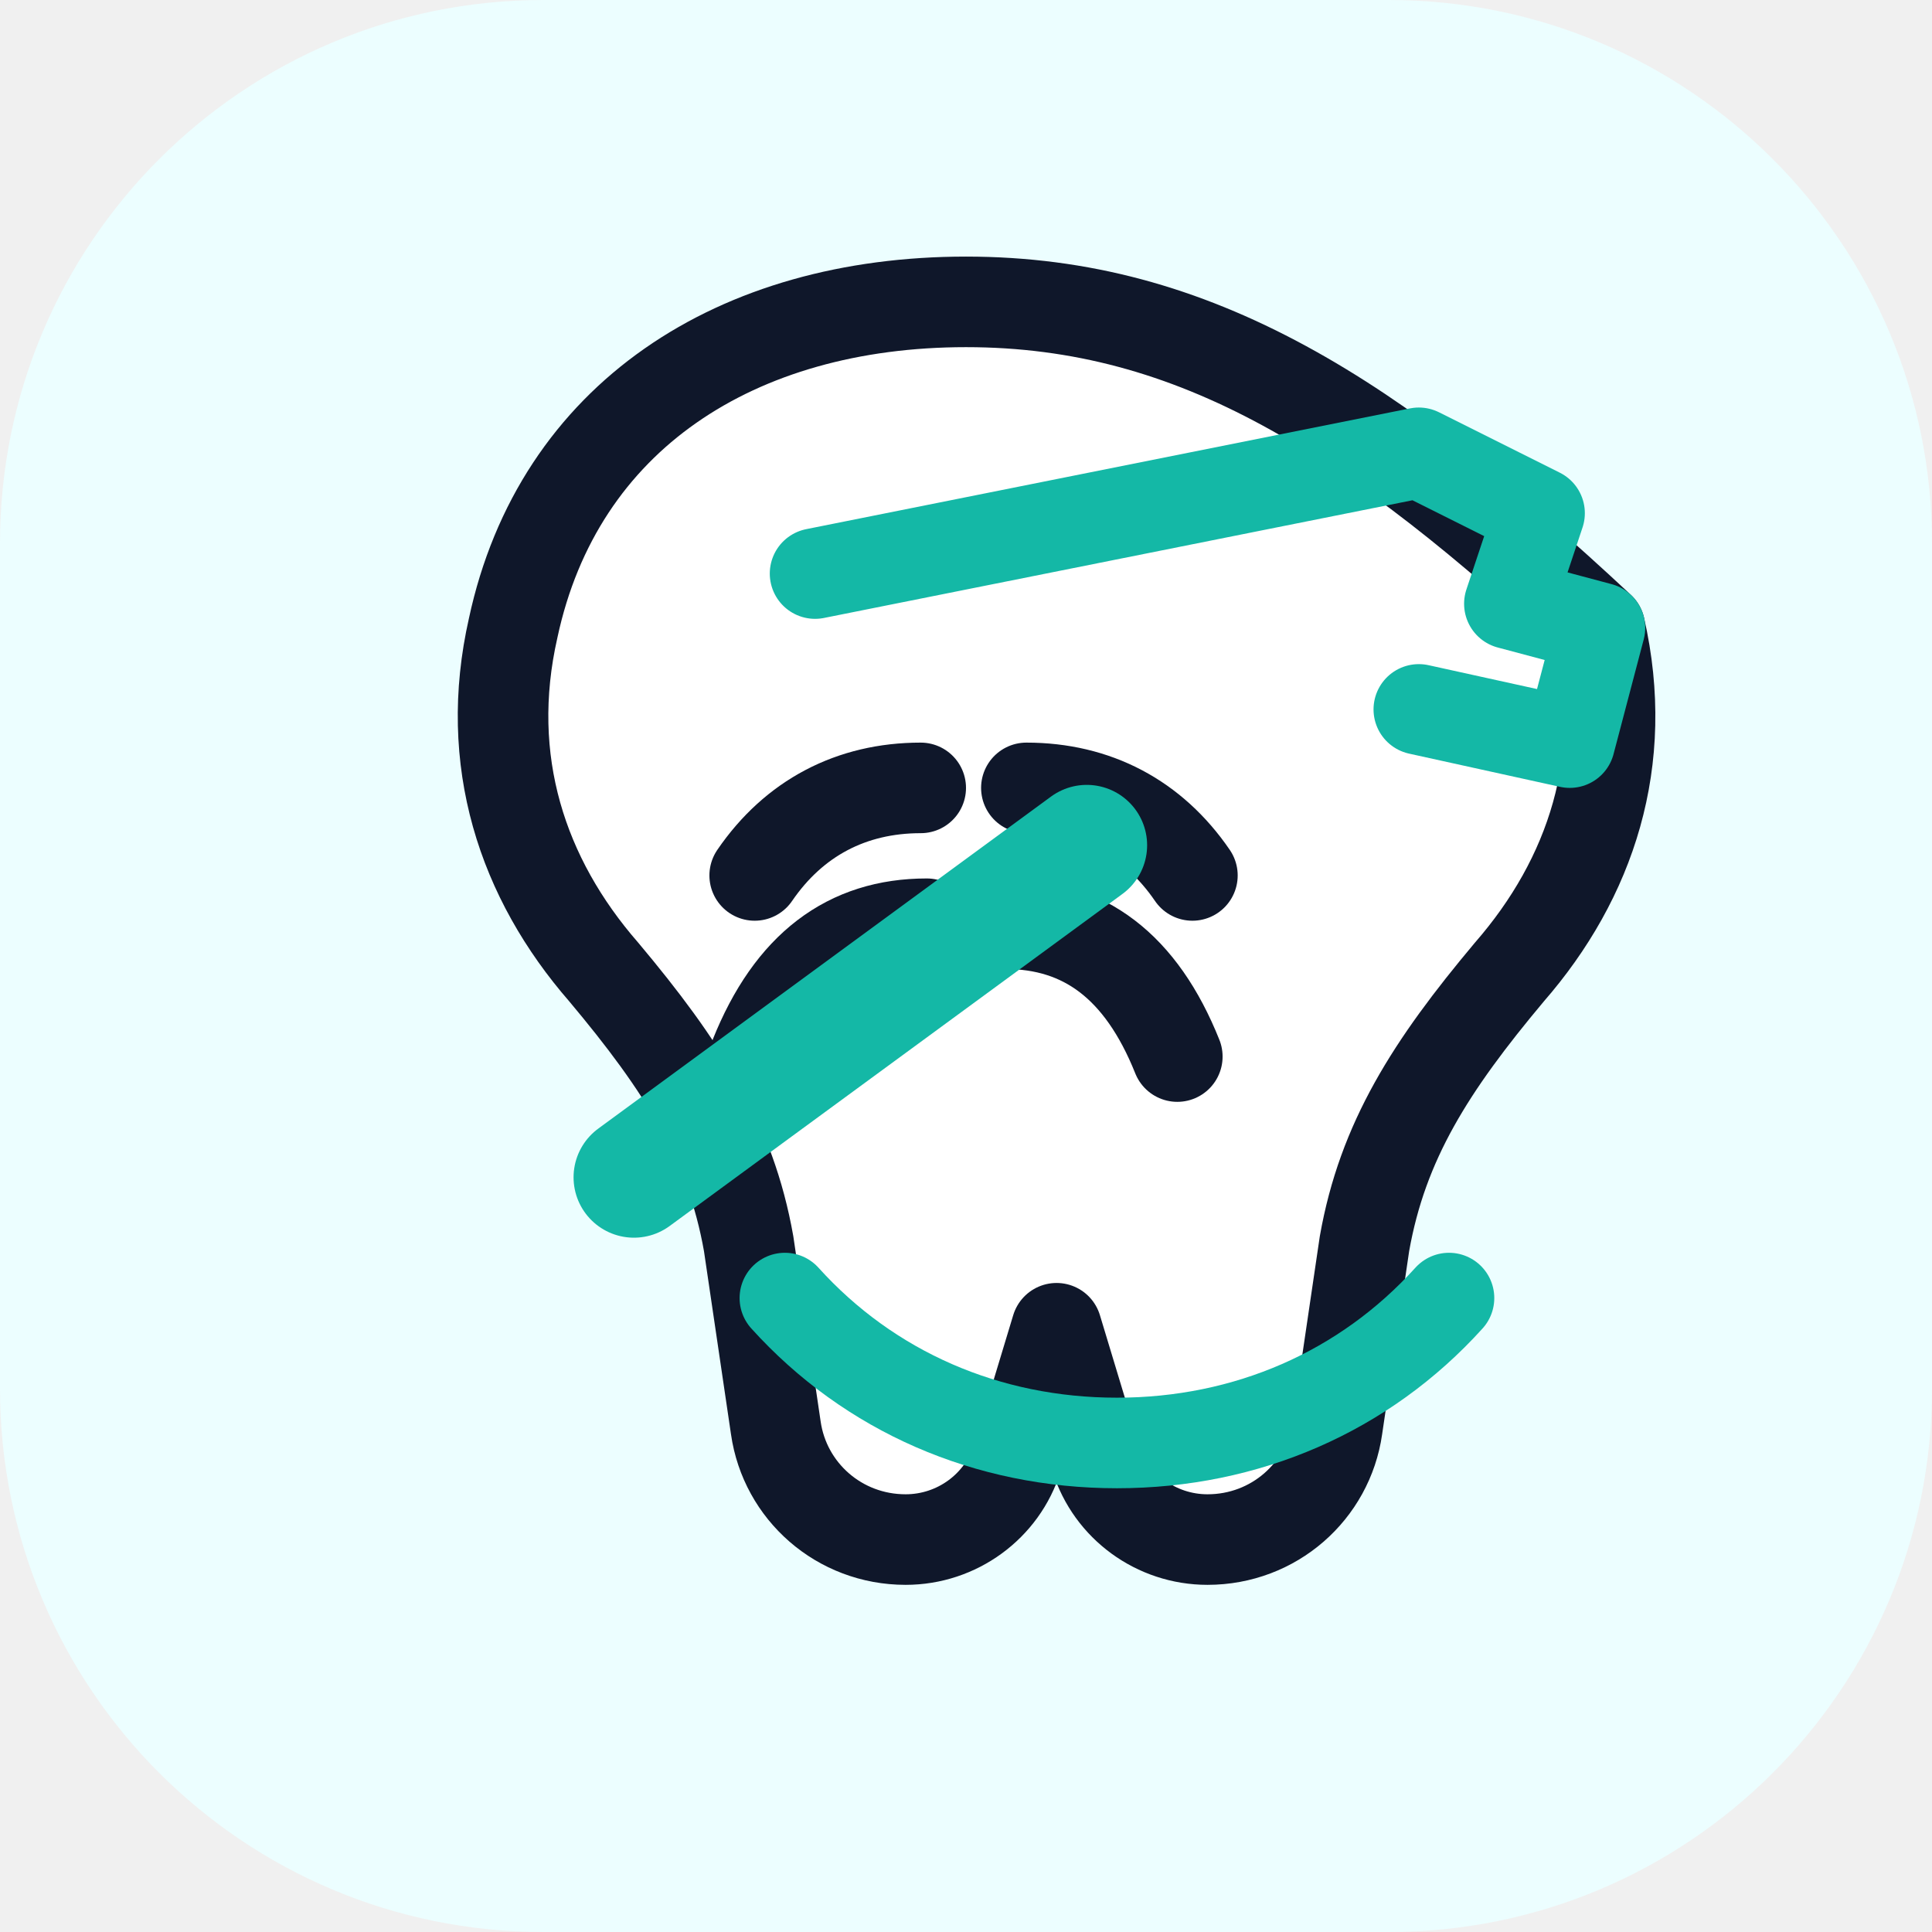
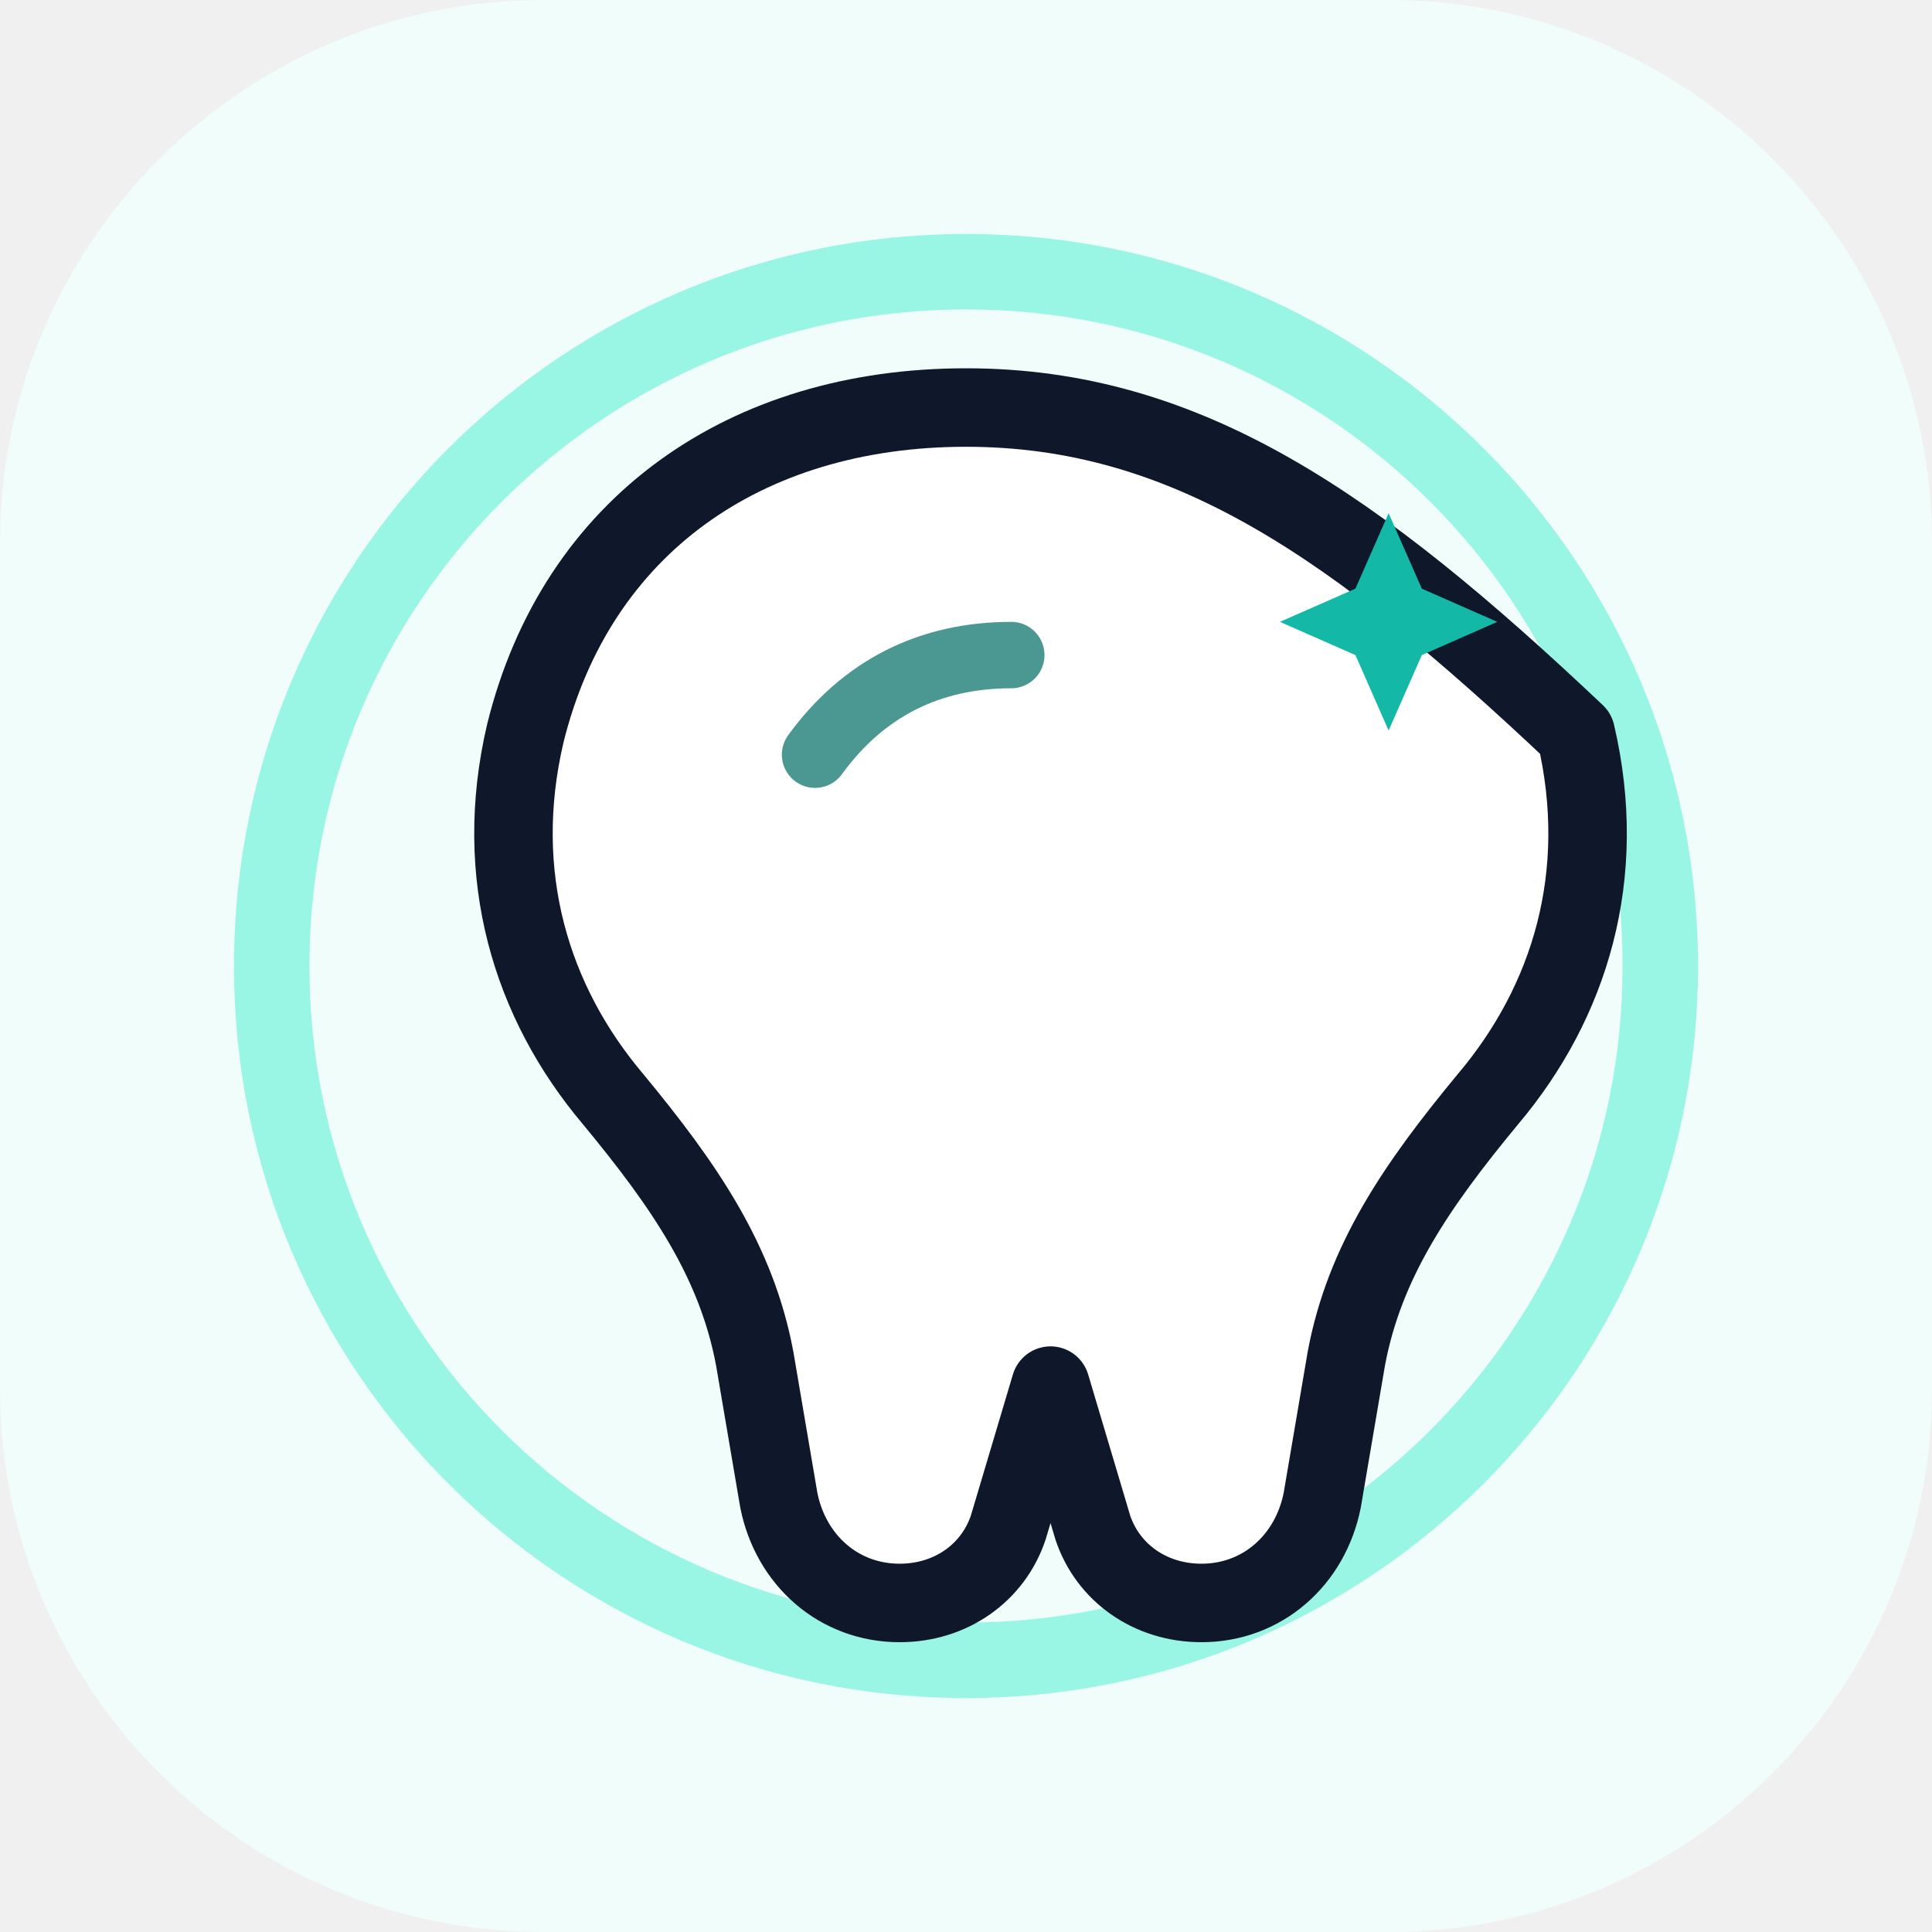
<svg xmlns="http://www.w3.org/2000/svg" viewBox="0 0 64 64">
-   <rect width="64" height="64" rx="18" fill="#ecfeff" />
-   <path d="M32 10c-7.6 0-13.5 3.8-15 10.8-1 4.4.3 8.3 3 11.4 2.6 3.1 4.2 5.6 4.8 9l.9 6.1c.3 2.1 2.1 3.7 4.3 3.7 1.7 0 3.2-1.1 3.7-2.7l1.3-4.3 1.3 4.3c.5 1.6 2 2.7 3.7 2.7 2.2 0 4-1.6 4.3-3.7l.9-6.1c.6-3.4 2.2-5.9 4.8-9 2.7-3.1 4-7 3-11.4C45.5 13.8 39.6 10 32 10Z" fill="#fff" stroke="#0f172a" stroke-linecap="round" stroke-linejoin="round" stroke-width="3" />
-   <path d="M25 29c1.3-1.9 3.2-2.9 5.5-2.9m3.5 0c2.3 0 4.2 1 5.5 2.9" fill="none" stroke="#0f172a" stroke-linecap="round" stroke-width="3" />
-   <path d="M25 35c1.2-3 3.1-4.4 5.7-4.4m2.6 0c2.6 0 4.5 1.4 5.7 4.4" fill="none" stroke="#0f172a" stroke-linecap="round" stroke-width="3" />
-   <path d="M26 43c2.8 3.1 6.7 4.8 11 4.8s8.2-1.7 11-4.8" fill="none" stroke="#14b8a6" stroke-linecap="round" stroke-width="3" />
-   <path d="M27 19 47 15l4 2-1 3 3 .8-1 3.8-5-1.1" fill="none" stroke="#14b8a6" stroke-linecap="round" stroke-linejoin="round" stroke-width="3" />
-   <path d="M21 39 36 28" fill="none" stroke="#14b8a6" stroke-linecap="round" stroke-width="4" />
+   <rect width="64" height="64" rx="18" fill="#f0fdfa" />
+   <circle cx="32" cy="32" r="23" fill="none" stroke="#99f6e4" stroke-width="2.5" />
+   <path d="M32 13.5c-7.3 0-12.9 3.9-14.6 10.8-1.1 4.7.2 8.9 2.9 12.1 2.4 2.9 4.1 5.4 4.7 8.6l.8 4.7c.4 2 2 3.4 4 3.4 1.7 0 3.1-1 3.6-2.5l1.4-4.7 1.4 4.7c.5 1.5 1.9 2.5 3.6 2.5 2 0 3.6-1.4 4-3.4l.8-4.7c.6-3.2 2.3-5.7 4.7-8.6 2.7-3.2 4-7.4 2.9-12.1C44.9 17.4 39.3 13.5 32 13.5Z" fill="#fff" stroke="#0f172a" stroke-linecap="round" stroke-linejoin="round" stroke-width="2.6" />
+   <path d="M27 25c1.6-2.2 3.8-3.3 6.5-3.3" fill="none" stroke="#0f766e" stroke-linecap="round" stroke-width="2.2" opacity="0.75" />
+   <path d="M46 17l1.1 2.5 2.5 1.1-2.5 1.1-1.1 2.5-1.1-2.5-2.5-1.1 2.5-1.1L46 17Z" fill="#14b8a6" />
</svg>
